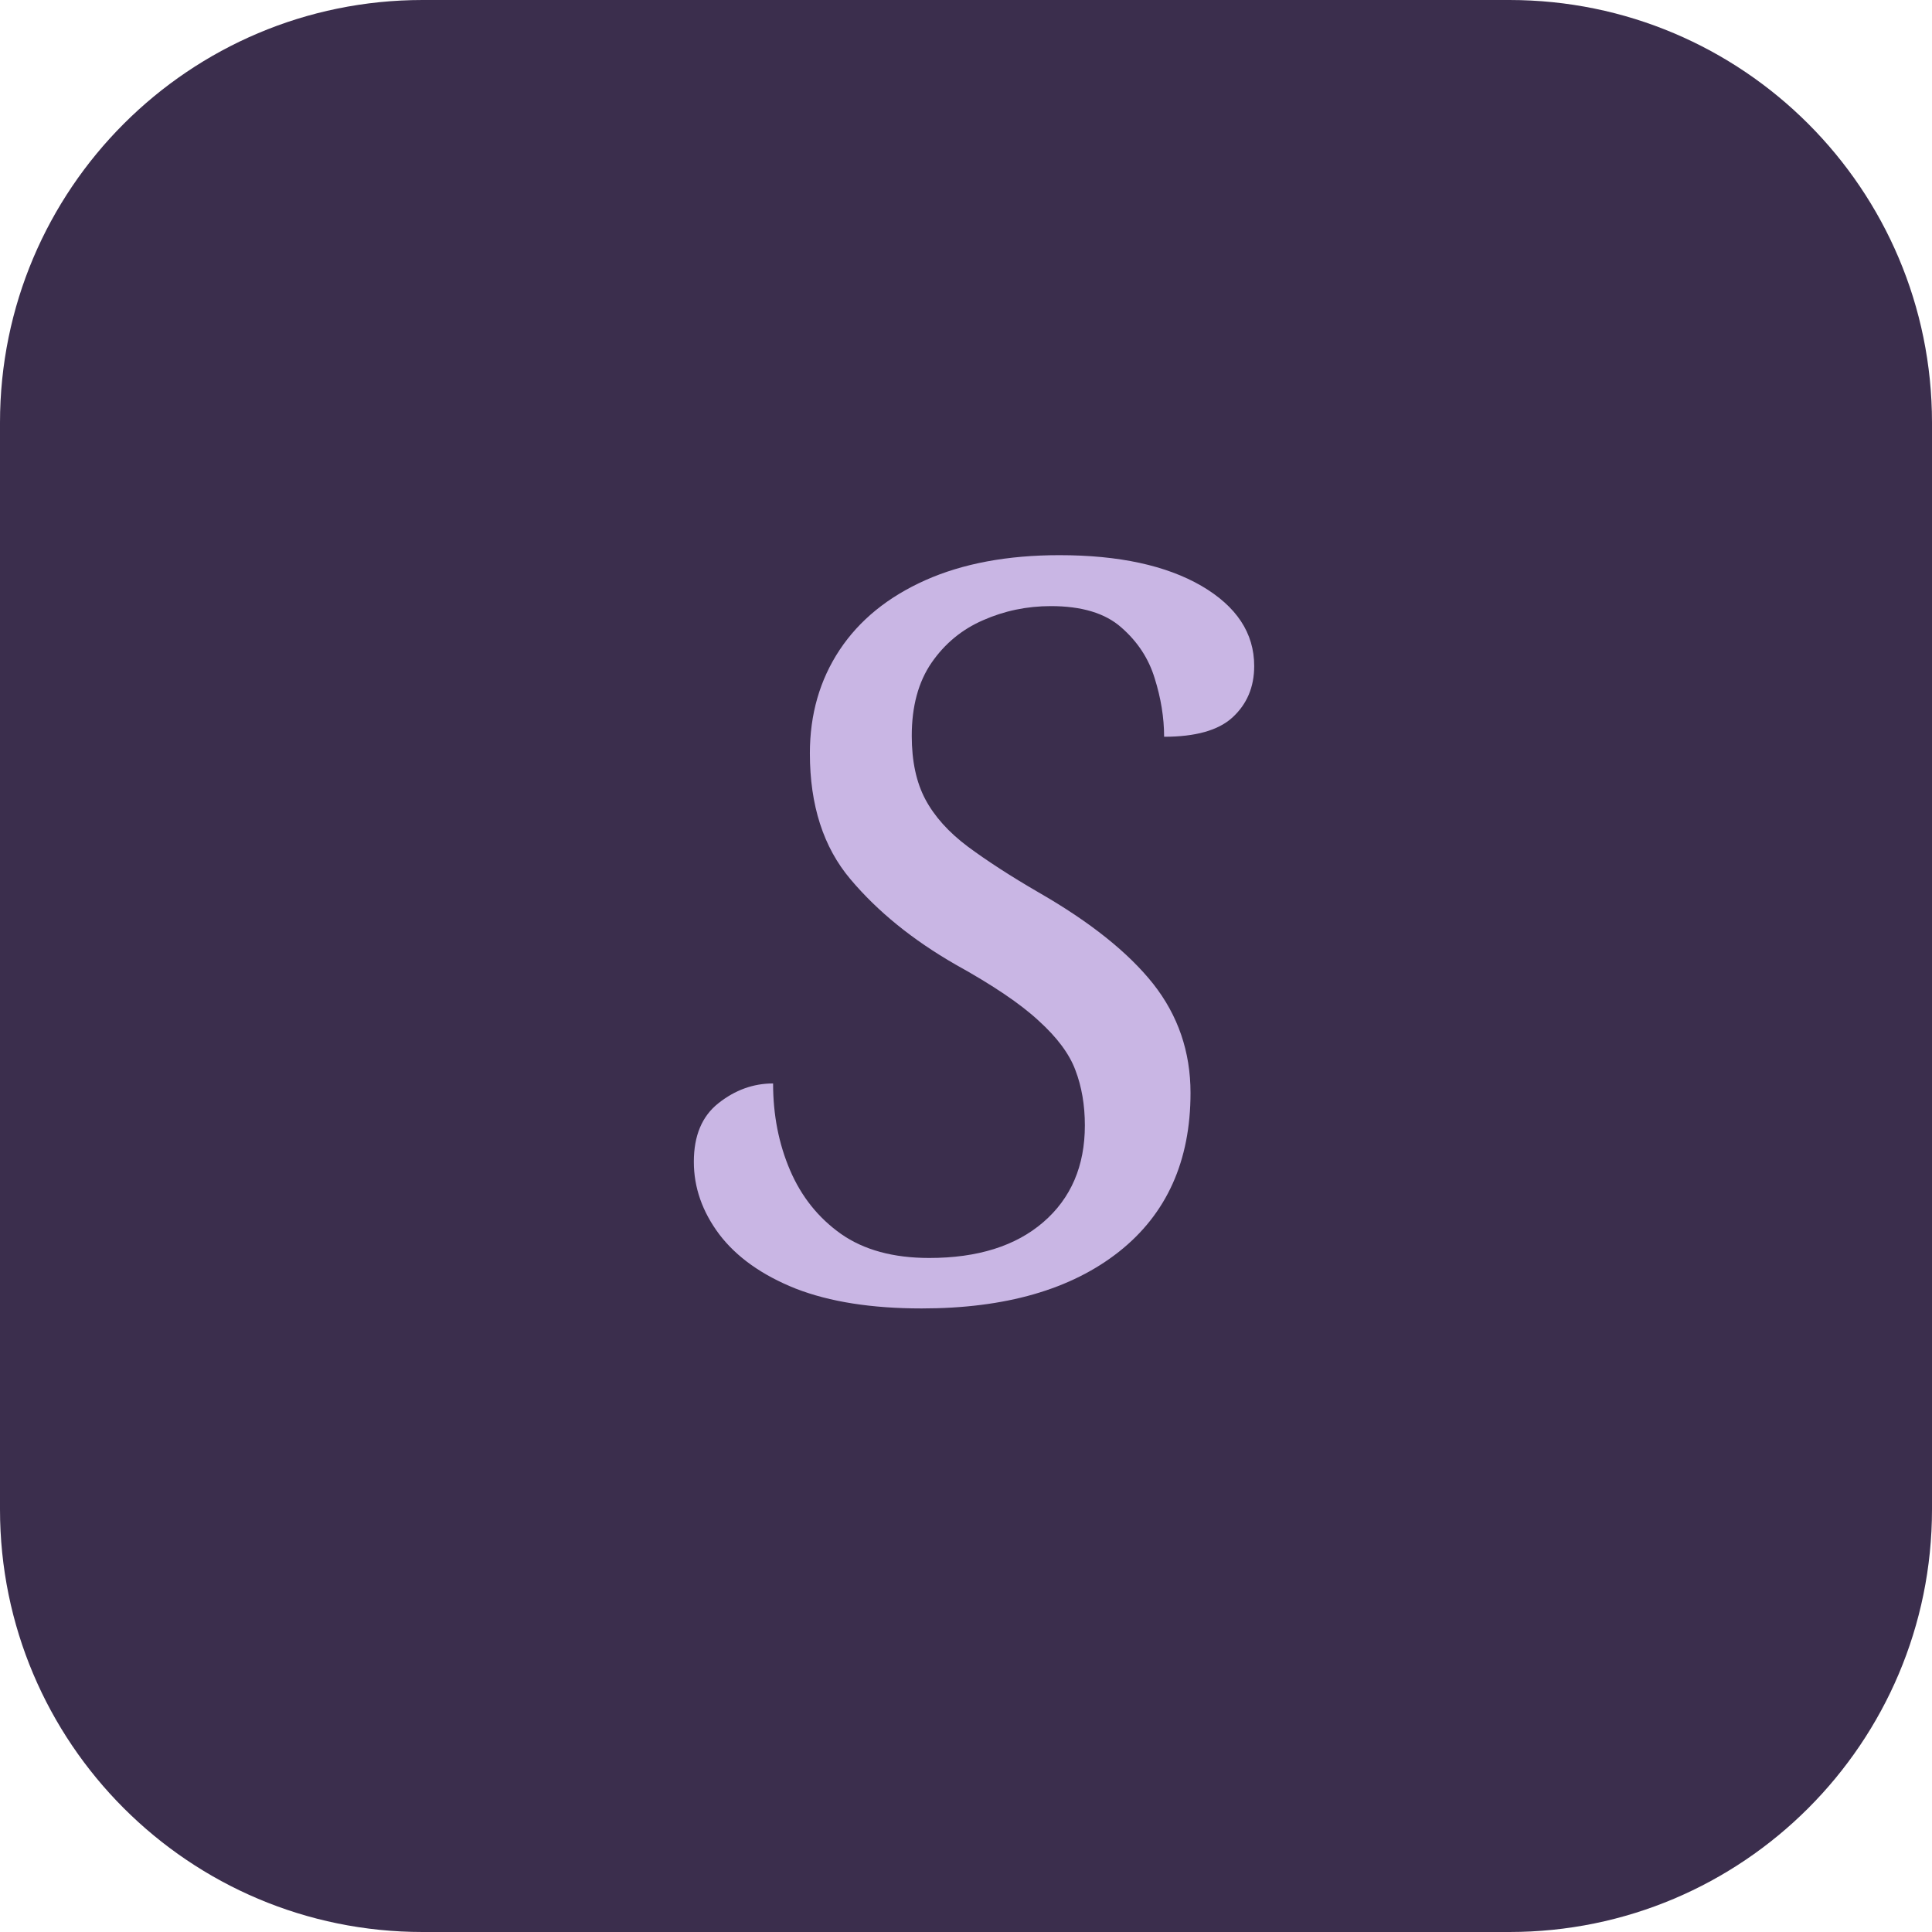
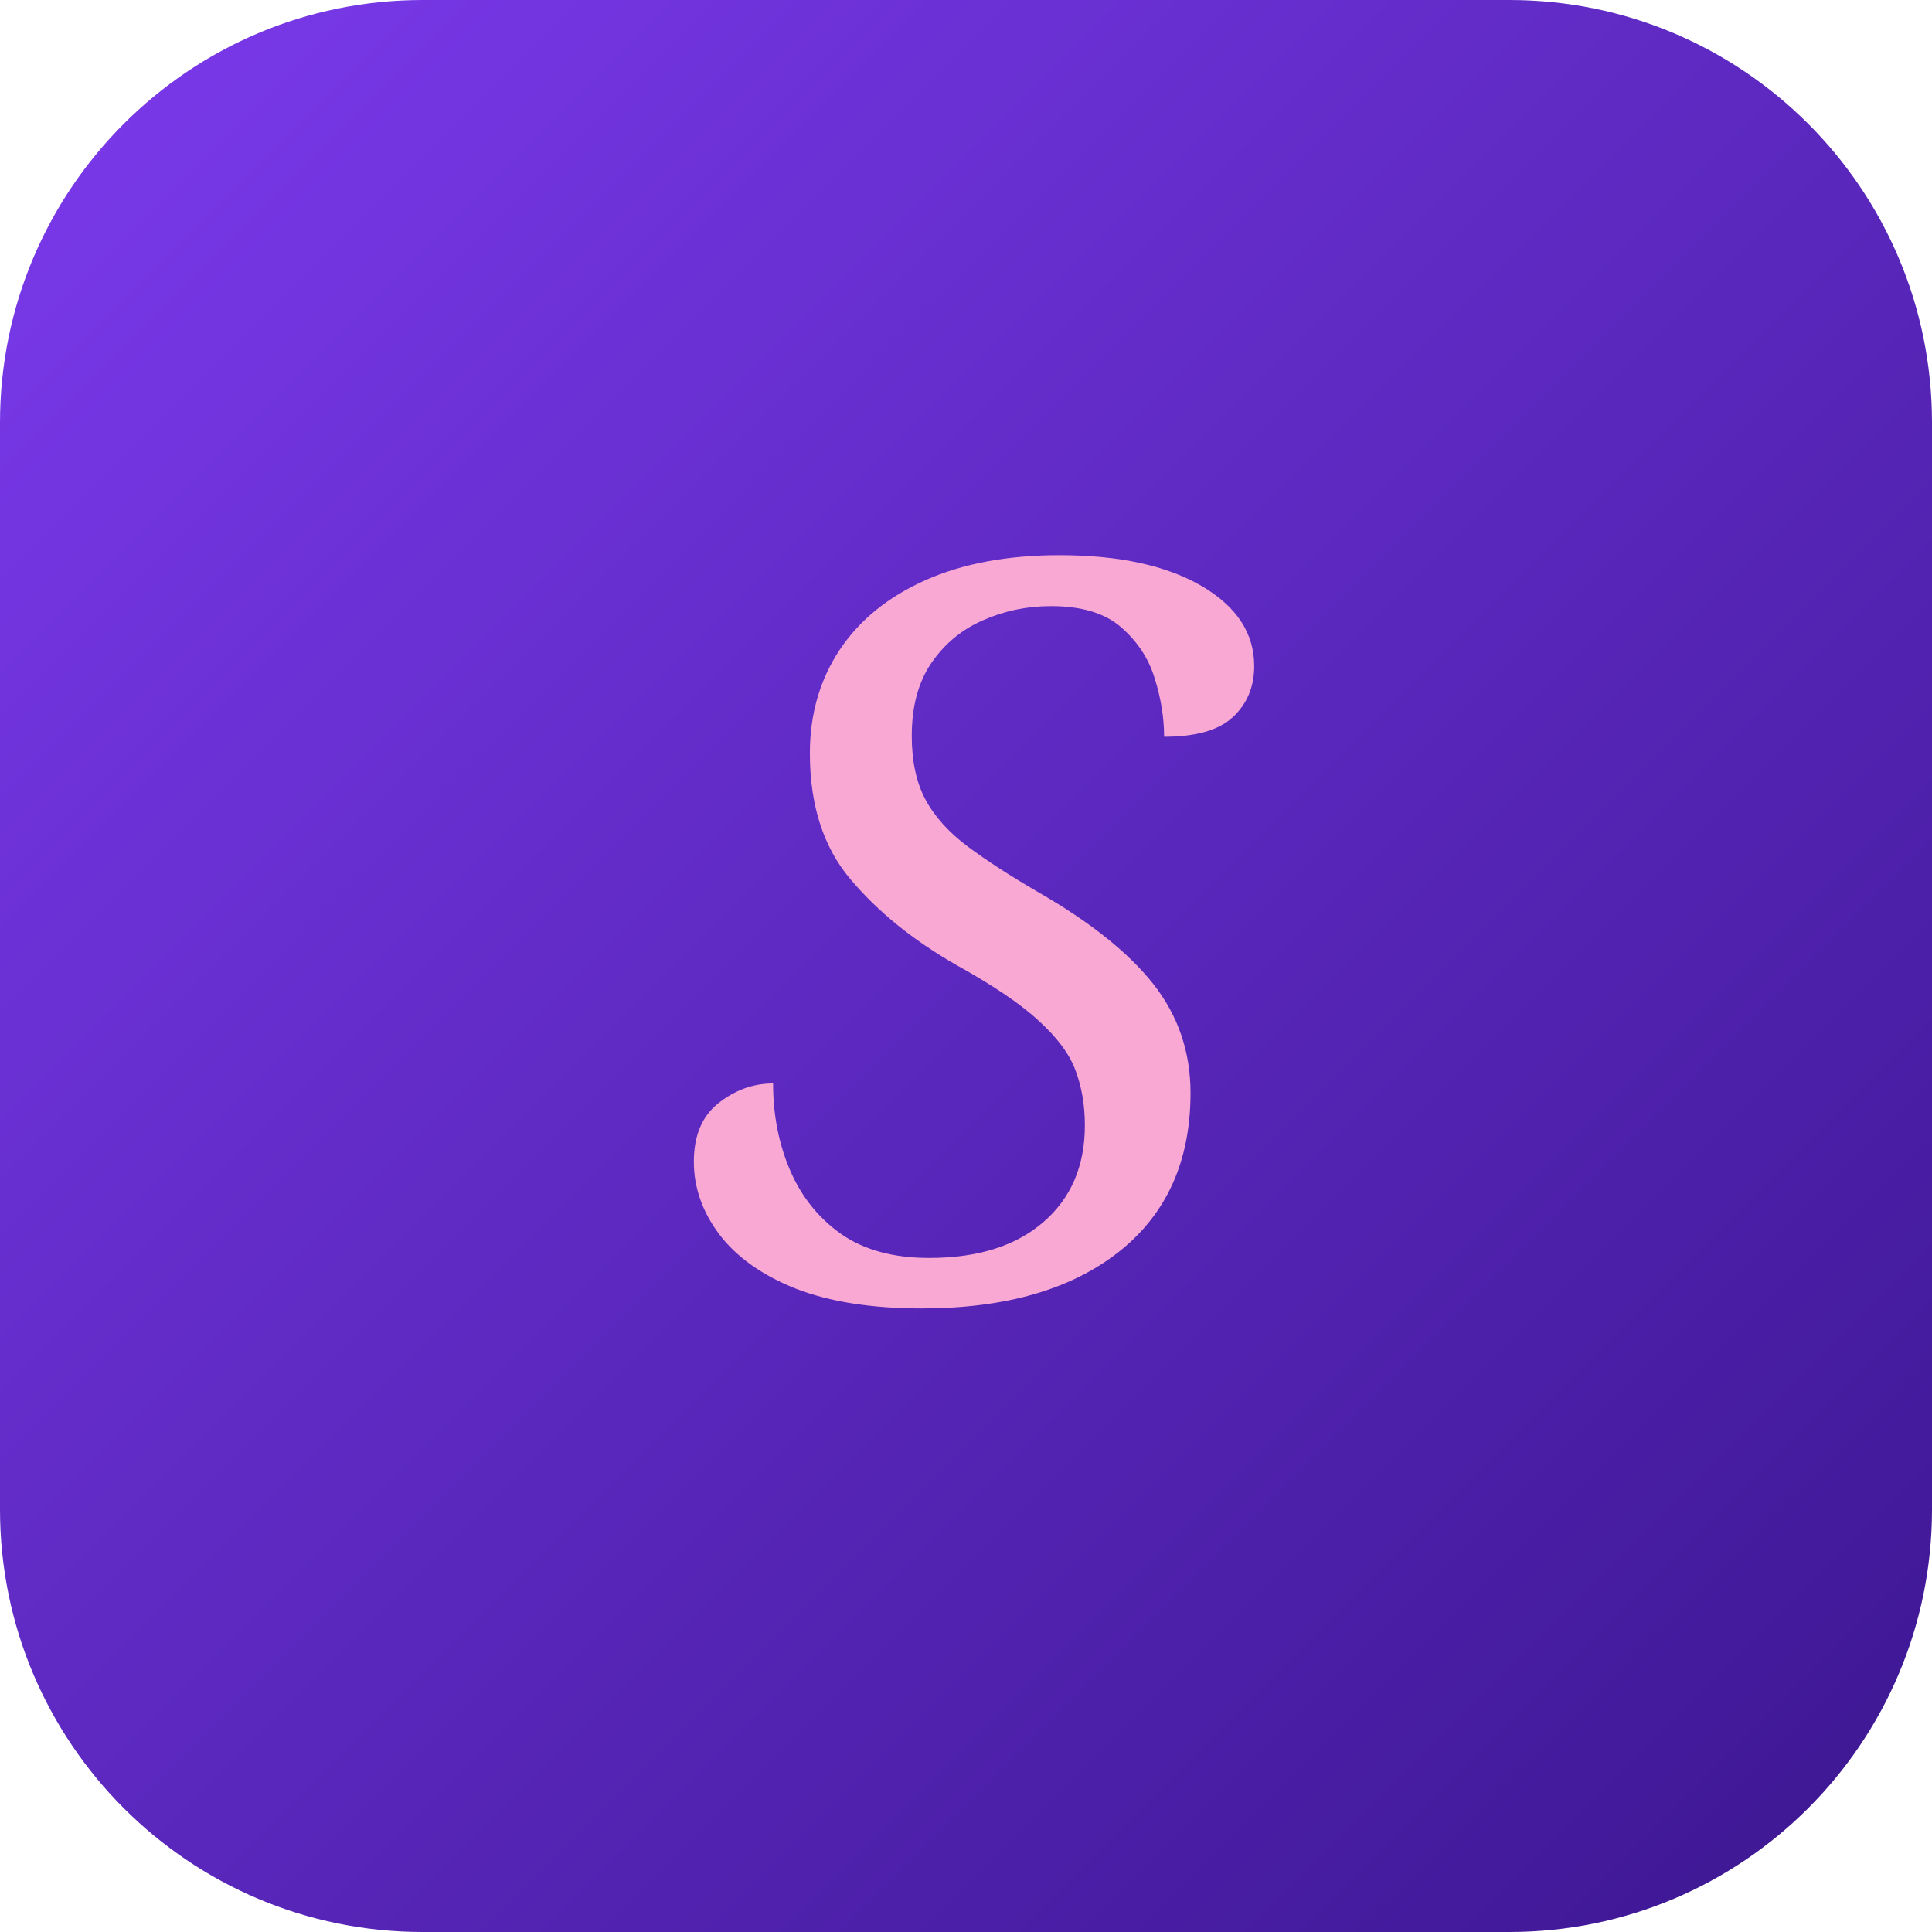
<svg xmlns="http://www.w3.org/2000/svg" viewBox="0 0 64 64">
-   <rect width="64" height="64" rx="14" fill="#3B2E4D" />
-   <text x="32" y="43" font-family="Georgia, serif" font-style="italic" font-size="34" fill="#C9B6E4" text-anchor="middle">S</text>
+   <defs>
+     <linearGradient id="g" x1="0" y1="0" x2="1" y2="1">
+       <stop offset="0" stop-color="#7C3AED" />
+       <stop offset="1" stop-color="#3B1690" />
+     </linearGradient>
+   </defs>
+   <rect width="64" height="64" rx="14" fill="url(#g)" />
+   <text x="32" y="43" font-family="Georgia, serif" font-style="italic" font-size="34" fill="#F9A8D4" text-anchor="middle">S</text>
</svg>
